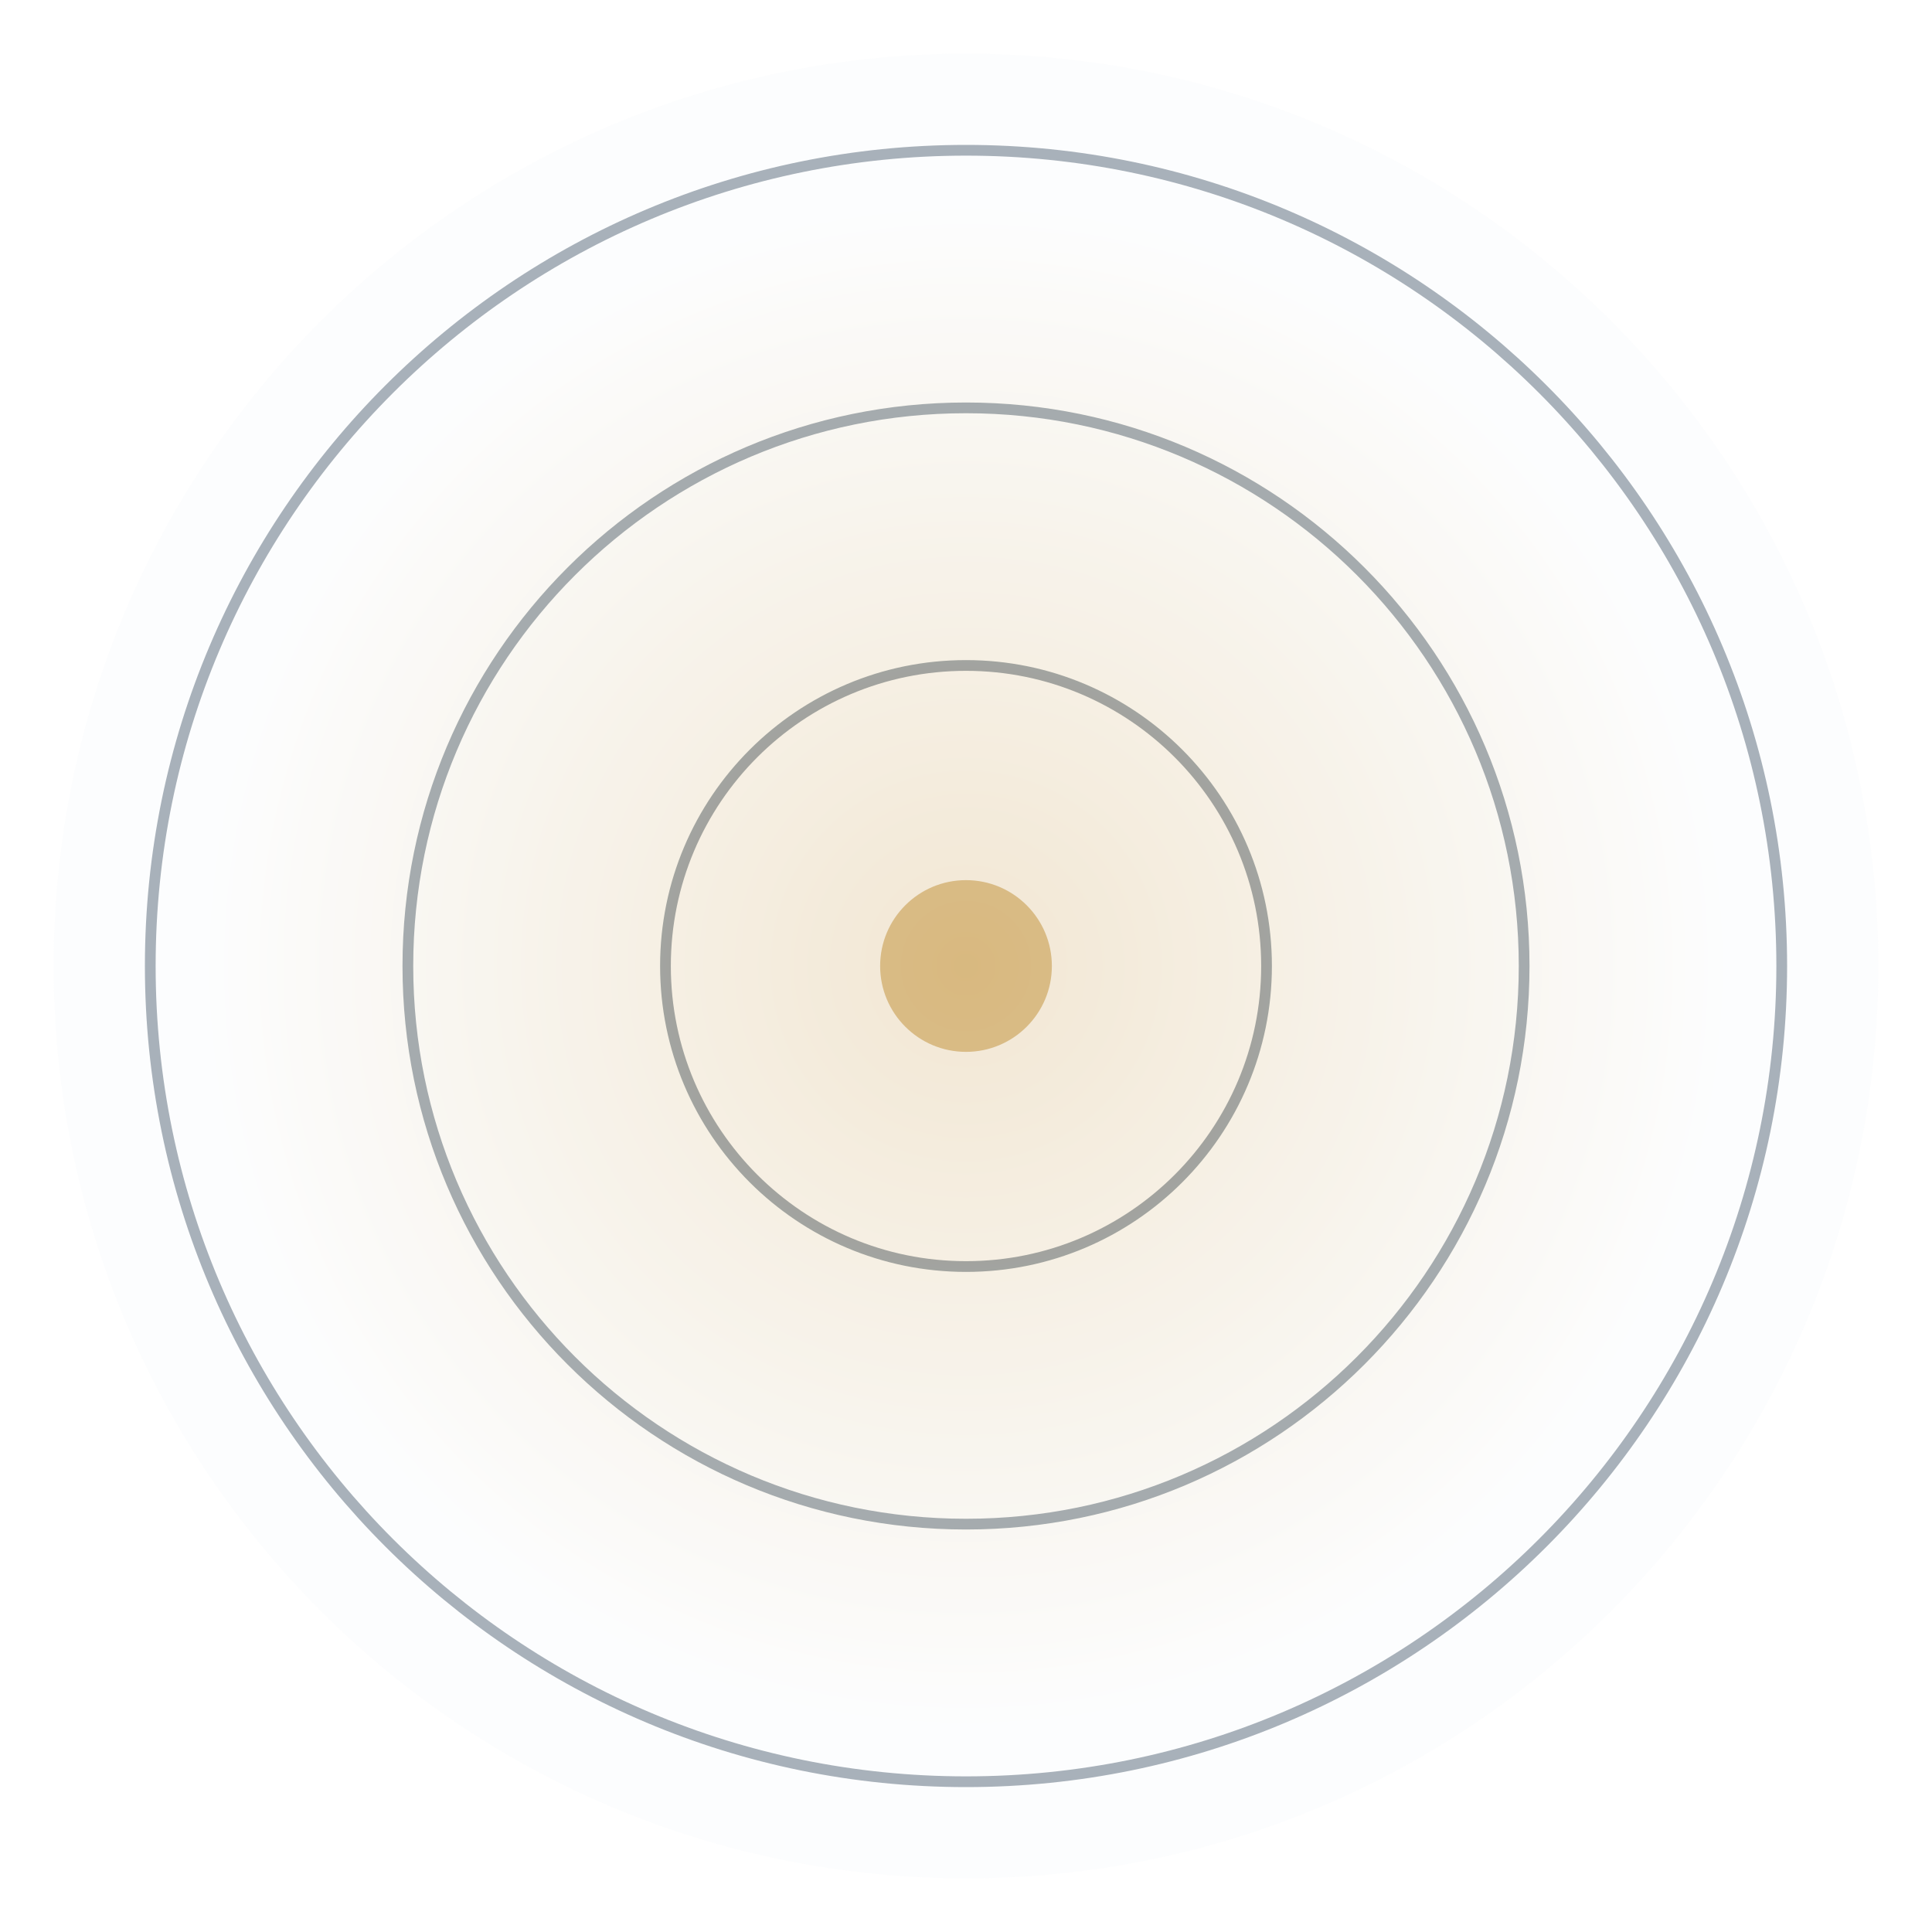
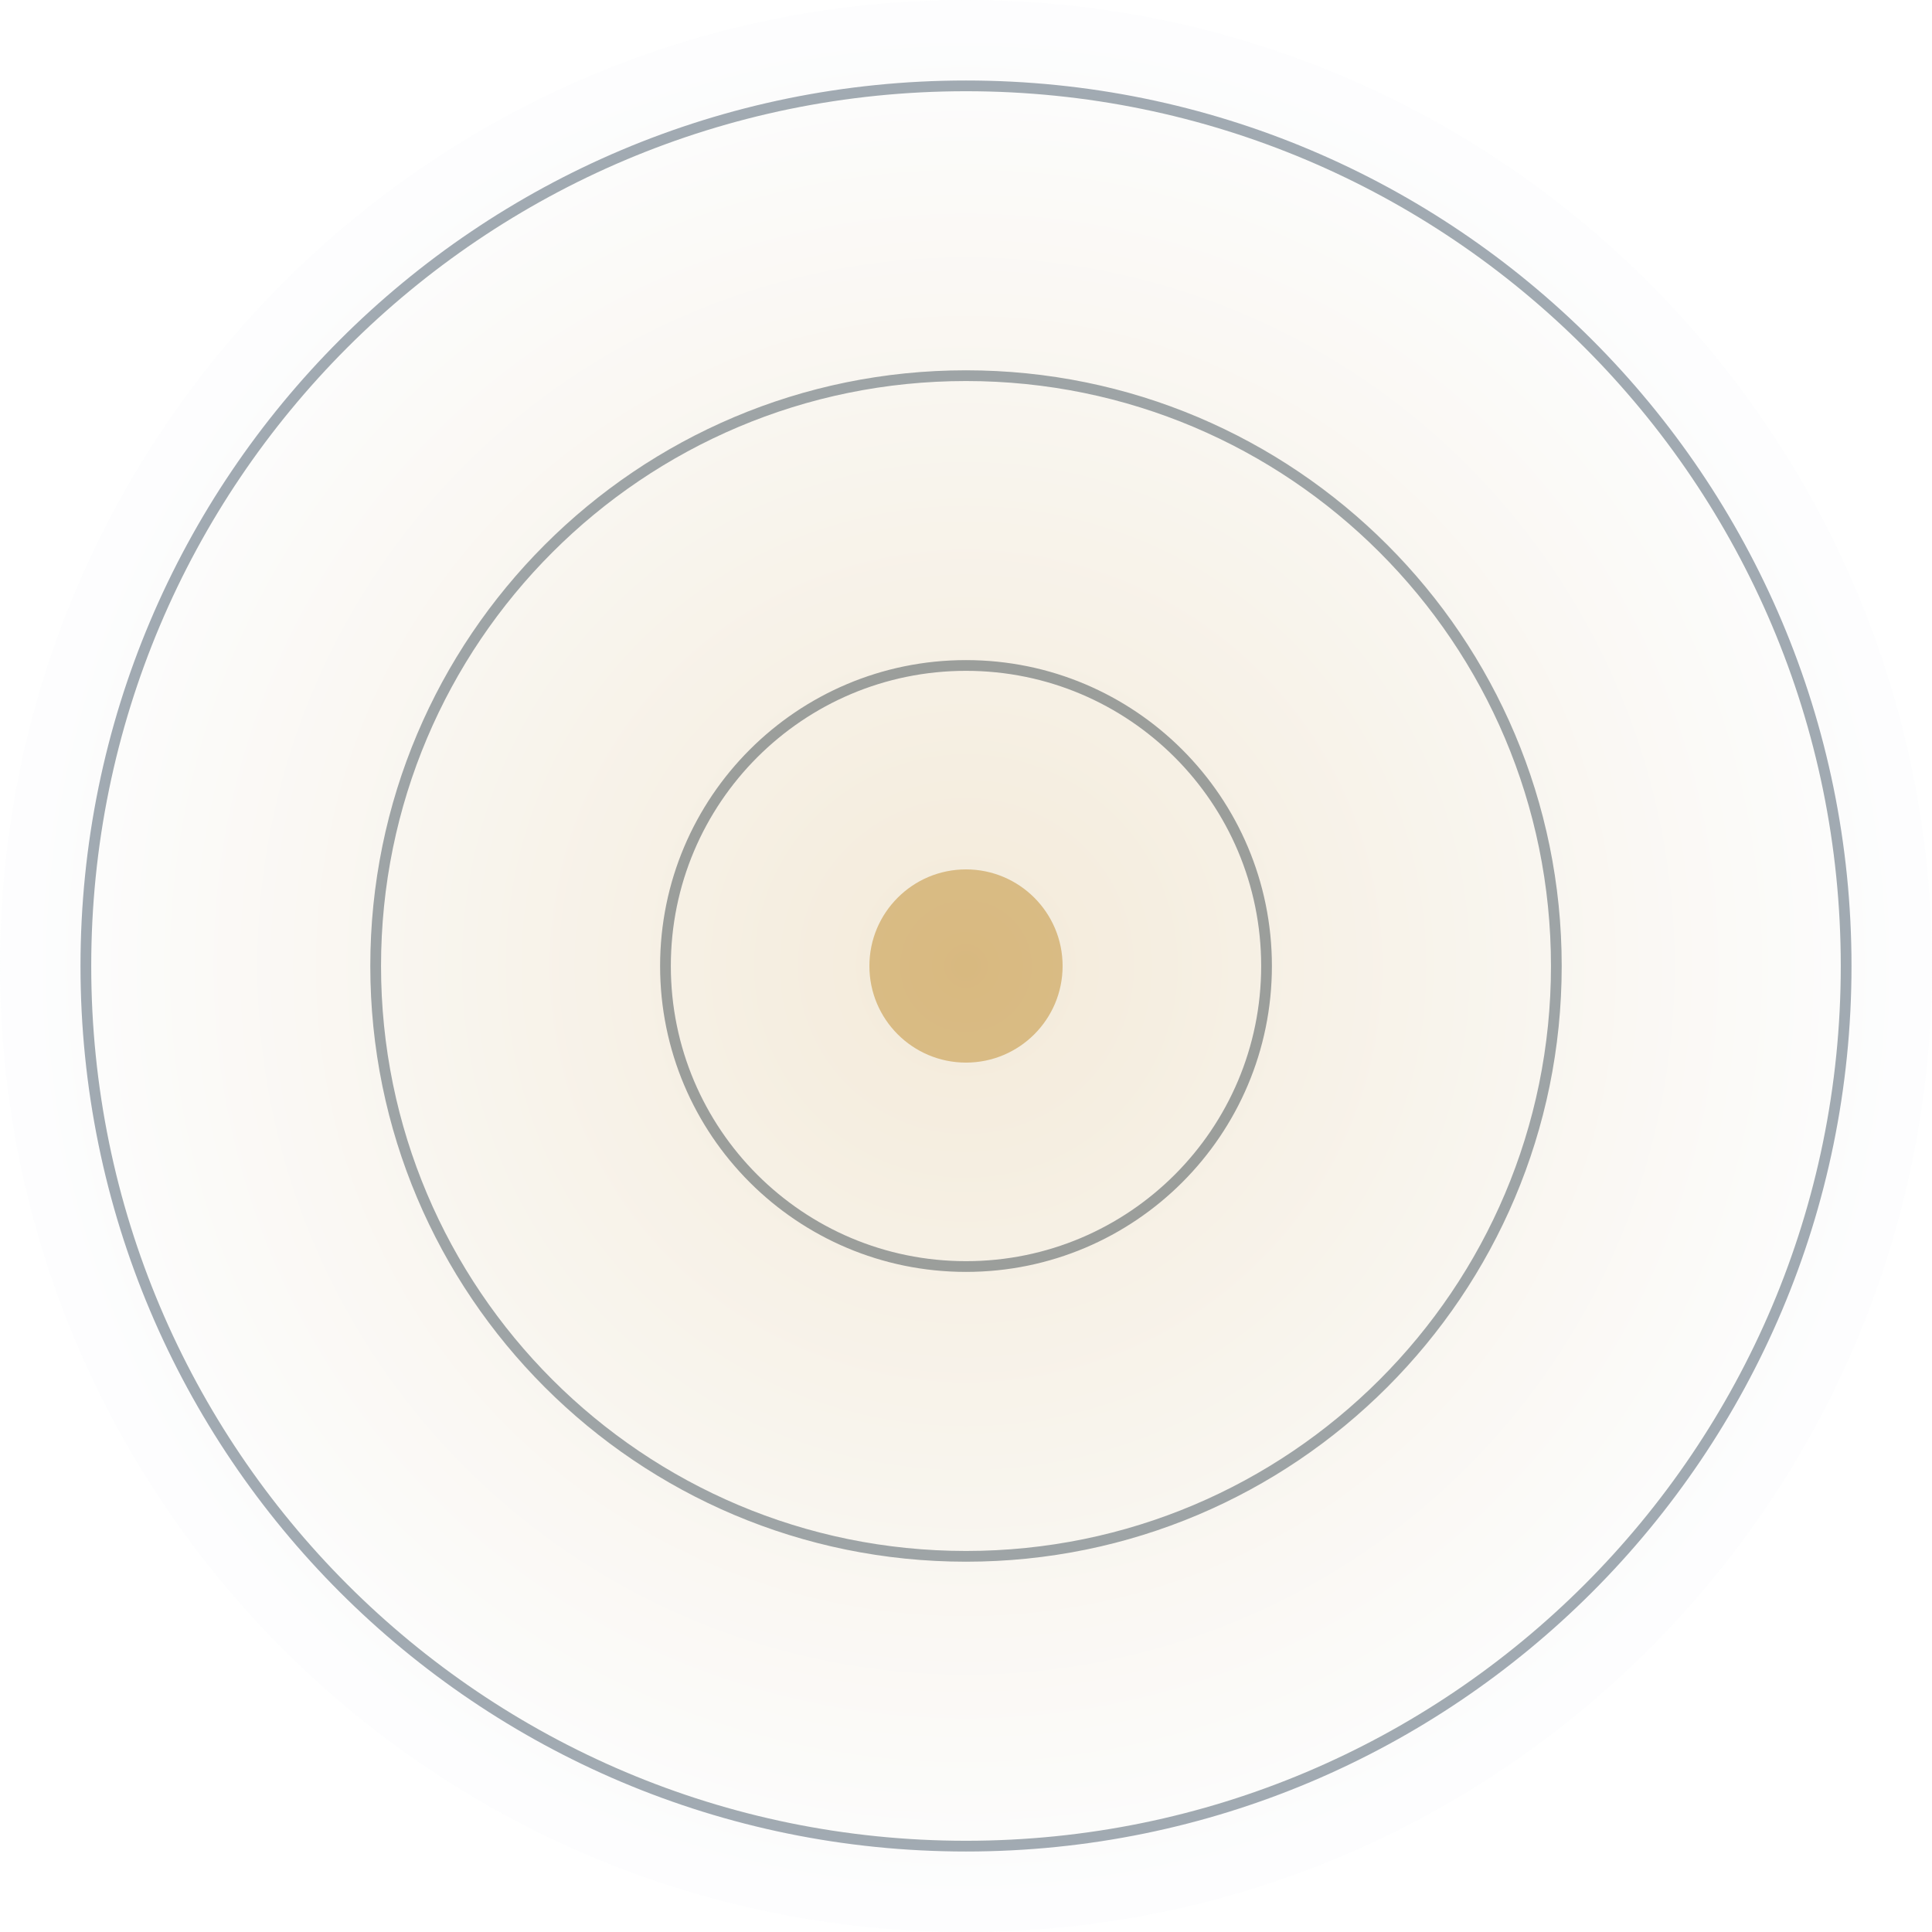
<svg xmlns="http://www.w3.org/2000/svg" width="180" height="180" viewBox="0 0 180 180">
  <defs>
    <radialGradient id="gradExp" cx="50%" cy="50%" r="60%">
      <stop offset="0%" stop-color="#d8b980" />
-       <stop offset="70%" stop-color="#f7f9fb" />
-       <stop offset="100%" stop-color="#f7f9fb" />
+       <stop offset="80%" stop-color="#f7f9fb" />
    </radialGradient>
  </defs>
  <g transform="translate(90,90)">
-     <circle r="8" fill="#d8b980">
-       <animate attributeName="r" values="7;9;7" dur="4s" repeatCount="indefinite" />
+     <circle r="9" fill="#d8b980">
+       <animate attributeName="r" values="8;10;8" dur="3.8s" repeatCount="indefinite" />
    </circle>
    <g stroke="#142a3f" stroke-width="1" fill="none" opacity="0.55">
      <circle r="28">
        <animate attributeName="r" values="26;32;26" dur="4.5s" repeatCount="indefinite" />
      </circle>
-       <circle r="52">
-         <animate attributeName="r" values="48;60;48" dur="5s" repeatCount="indefinite" />
+       <circle r="55">
+         <animate attributeName="r" values="52;62;52" dur="5.2s" repeatCount="indefinite" />
      </circle>
-       <circle r="76">
-         <animate attributeName="r" values="72;90;72" dur="5.5s" repeatCount="indefinite" />
+       <circle r="82">
+         <animate attributeName="r" values="78;95;78" dur="6s" repeatCount="indefinite" />
      </circle>
    </g>
-     <circle r="85" fill="url(#gradExp)" opacity="0.35">
-       <animate attributeName="opacity" values="0.25;0.45;0.25" dur="5s" repeatCount="indefinite" />
+     <circle r="90" fill="url(#gradExp)" opacity="0.3">
+       <animate attributeName="opacity" values="0.2;0.45;0.2" dur="5s" repeatCount="indefinite" />
    </circle>
  </g>
</svg>
